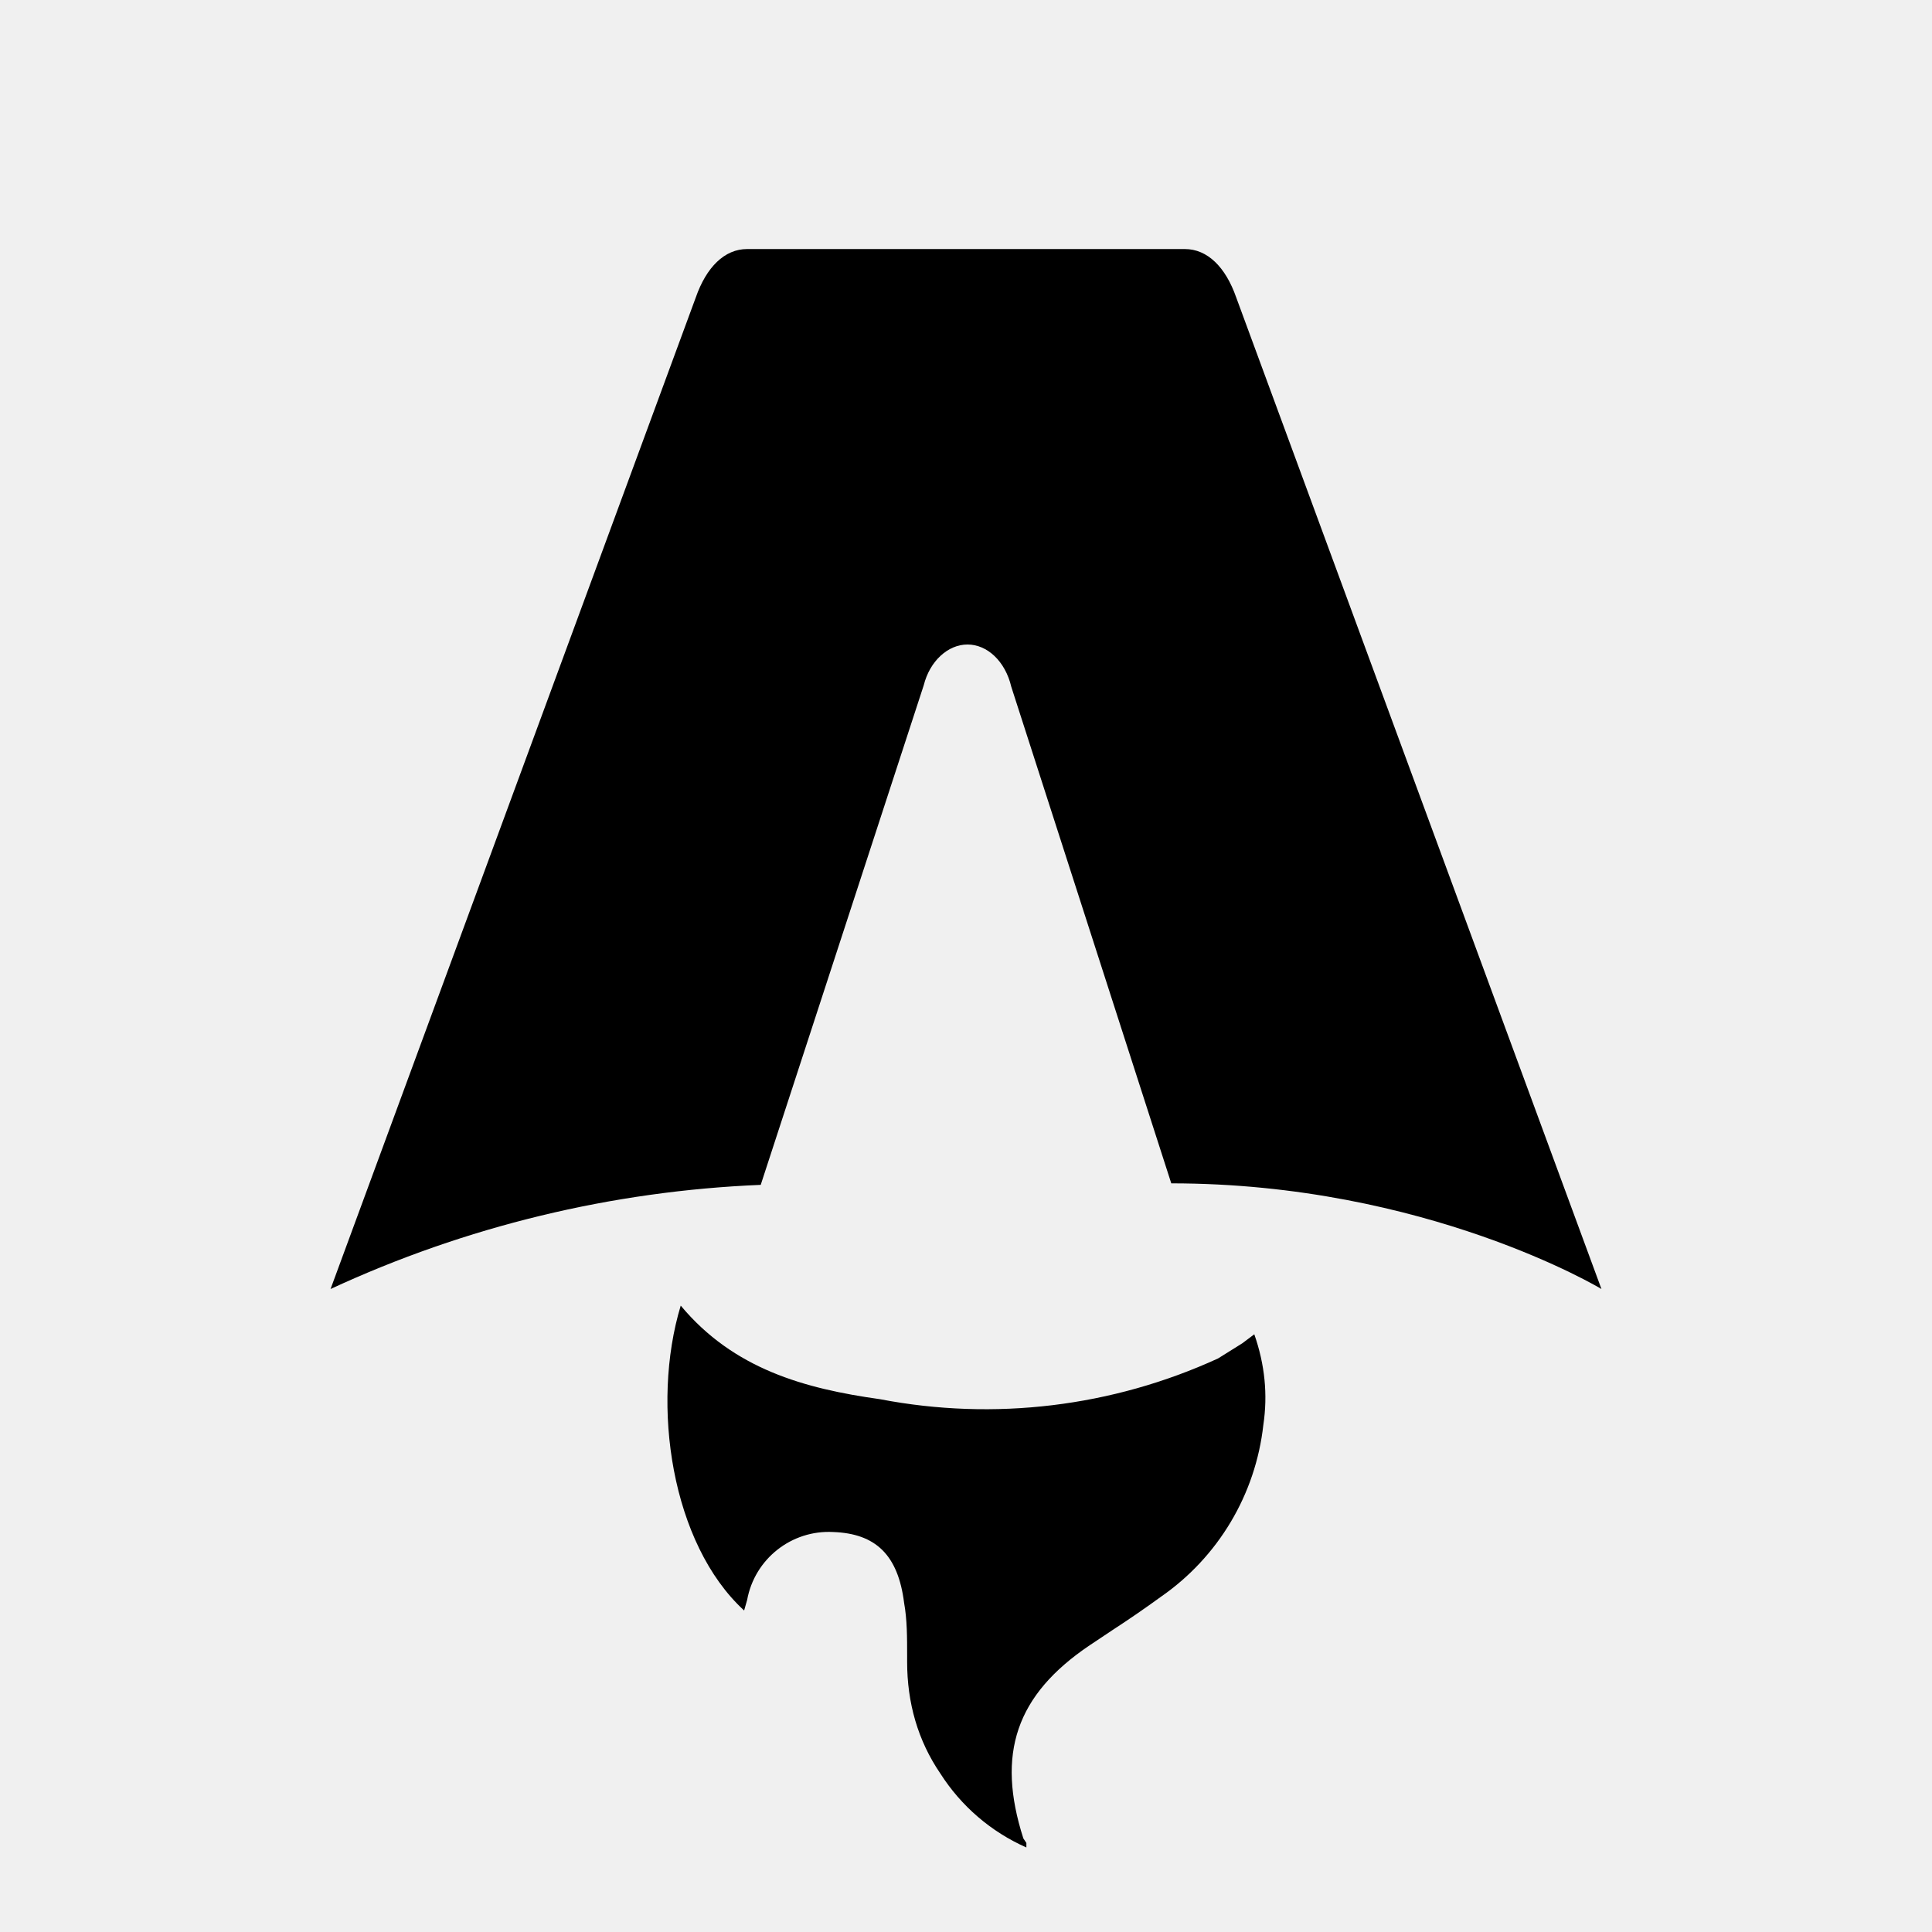
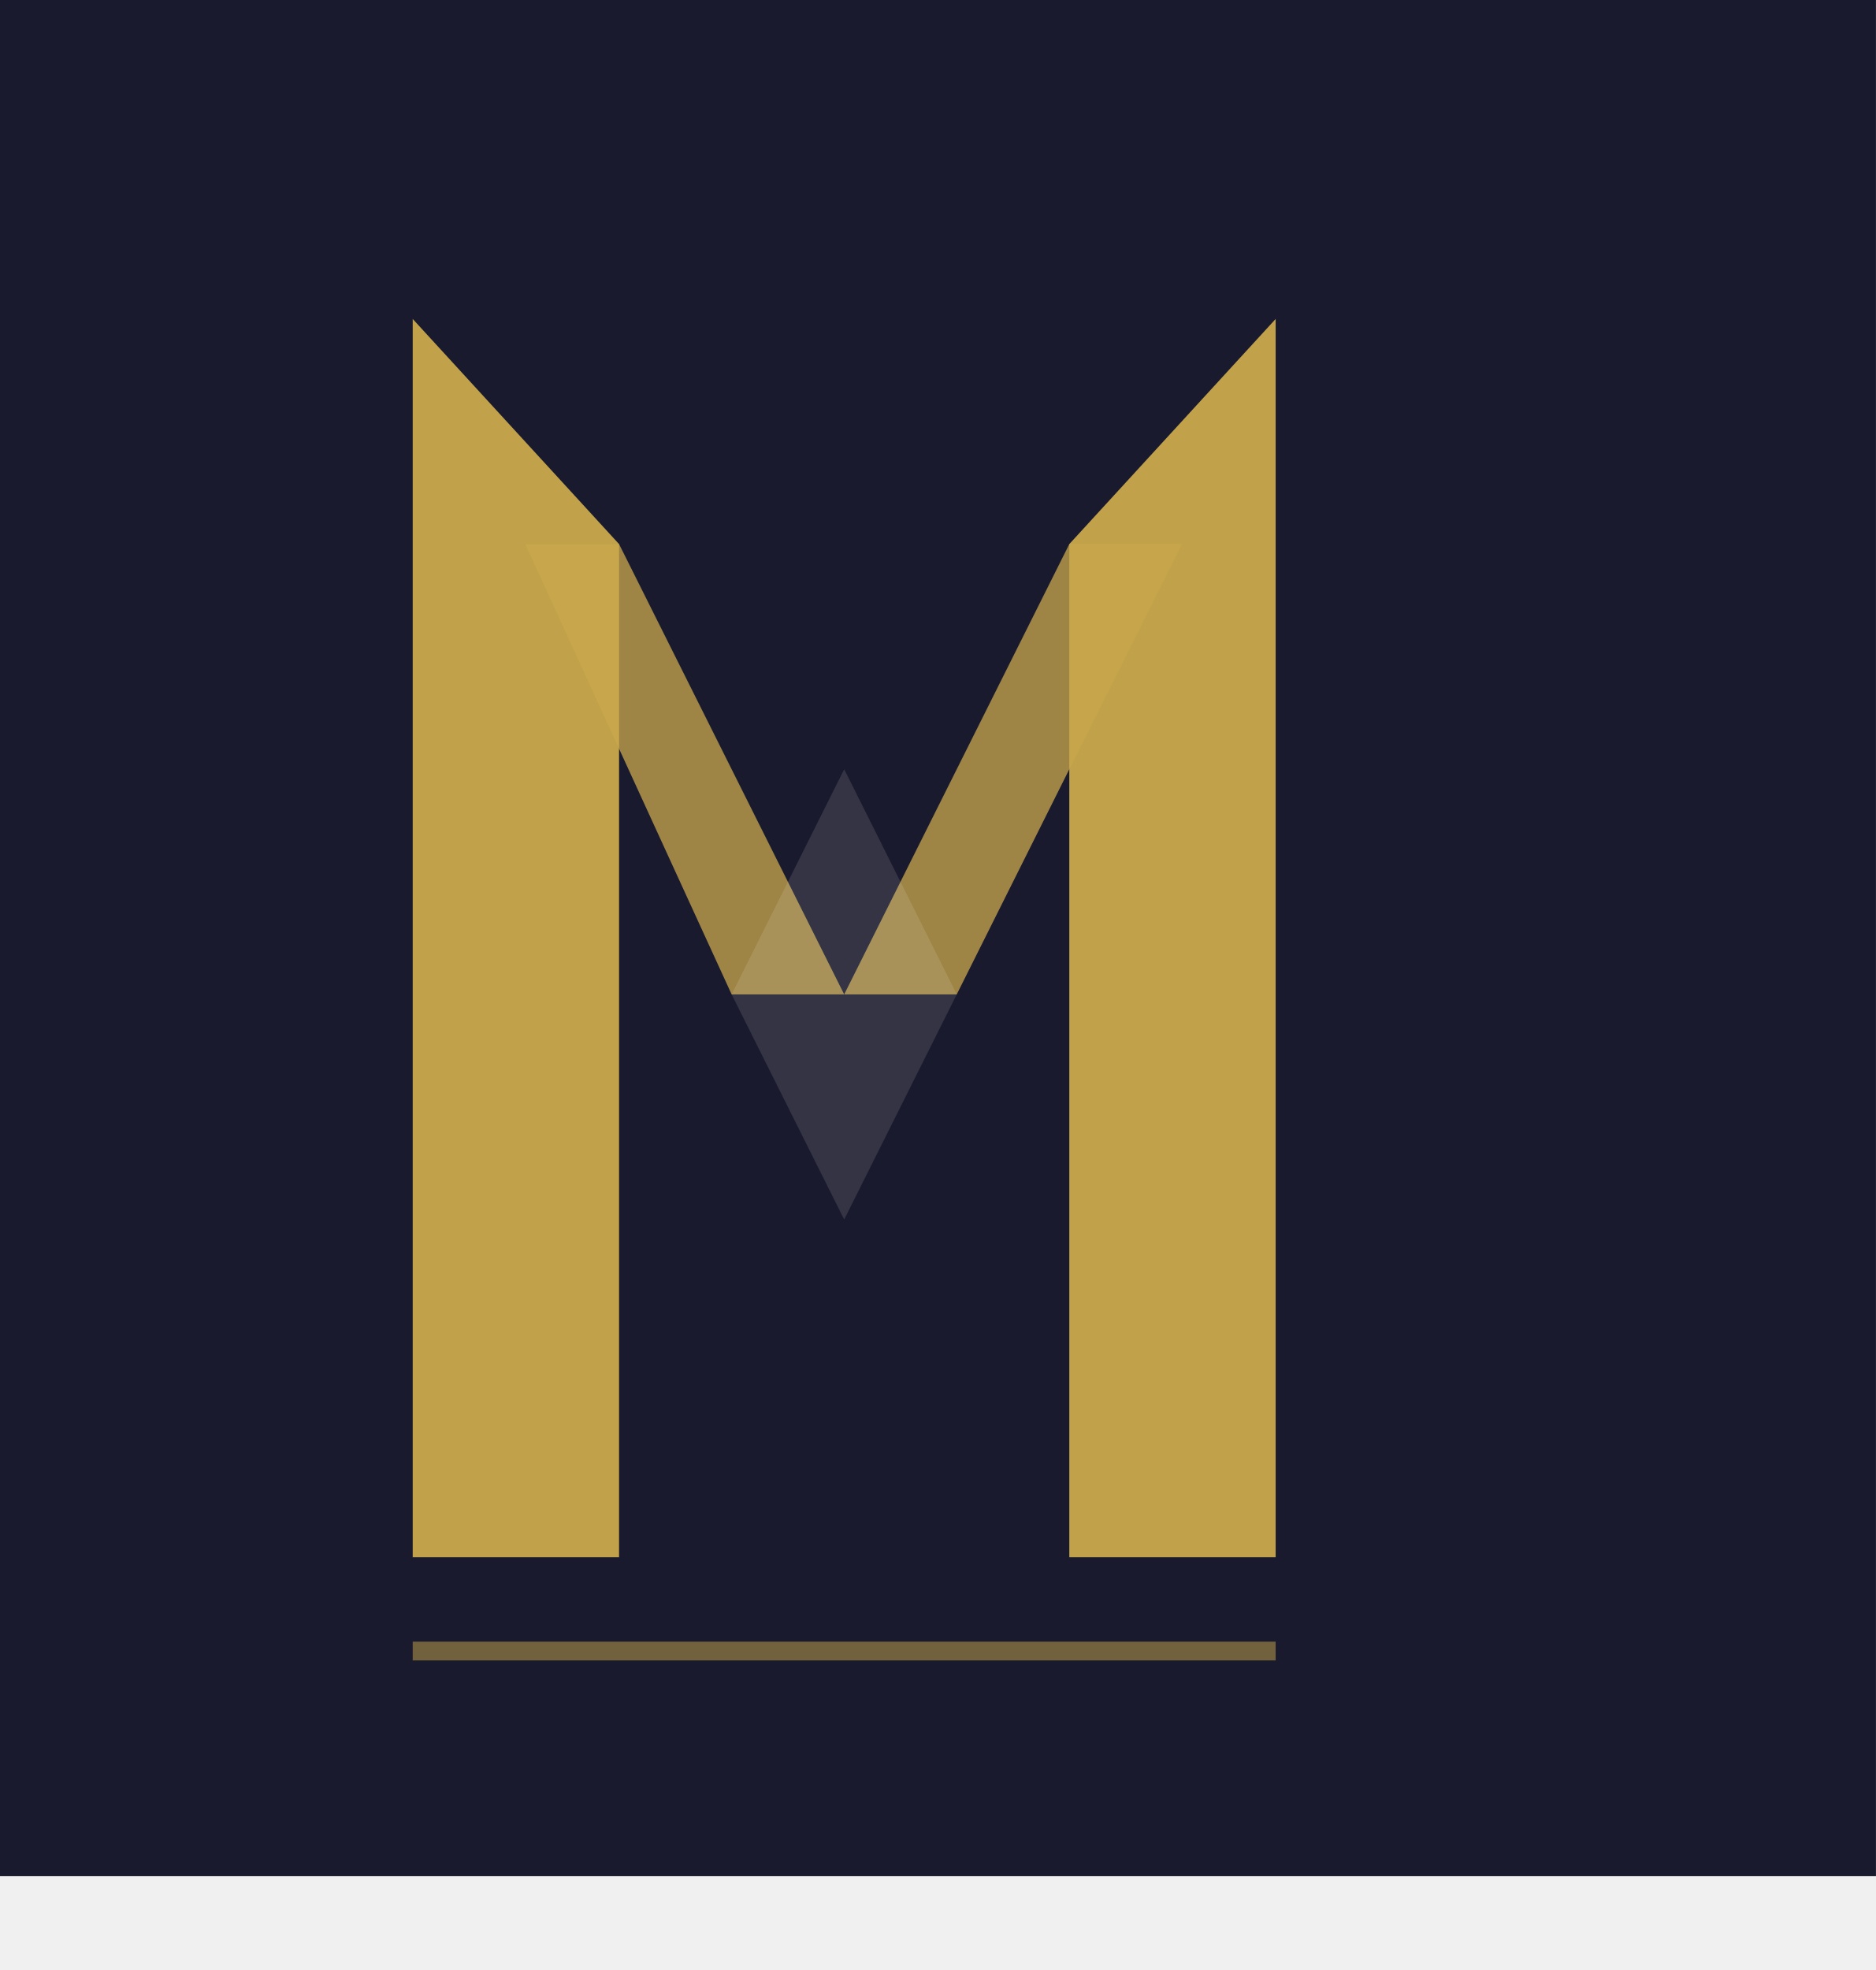
- <svg xmlns="http://www.w3.org/2000/svg" fill="none" viewBox="0 0 128 128">
-   <path d="M50.4 78.5a75.1 75.1 0 0 0-28.5 6.9l24.2-65.7c.7-2 1.9-3.2 3.4-3.2h29c1.5 0 2.7 1.2 3.4 3.2l24.2 65.7s-11.6-7-28.5-7L67 45.5c-.4-1.7-1.6-2.8-2.9-2.8-1.3 0-2.5 1.1-2.9 2.7L50.4 78.5Zm-1.1 28.2Zm-4.2-20.2c-2 6.6-.6 15.8 4.2 20.2a17.5 17.5 0 0 1 .2-.7 5.5 5.5 0 0 1 5.7-4.5c2.8.1 4.3 1.5 4.7 4.7.2 1.1.2 2.3.2 3.5v.4c0 2.7.7 5.2 2.2 7.4a13 13 0 0 0 5.7 4.9v-.3l-.2-.3c-1.8-5.6-.5-9.5 4.4-12.8l1.5-1a73 73 0 0 0 3.2-2.2 16 16 0 0 0 6.8-11.4c.3-2 .1-4-.6-6l-.8.6-1.6 1a37 37 0 0 1-22.4 2.7c-5-.7-9.7-2-13.2-6.2Z" />
-   <style>
-         path { fill: #000; }
-         @media (prefers-color-scheme: dark) {
-             path { fill: #FFF; }
-         }
-     </style>
+ <svg xmlns="http://www.w3.org/2000/svg" width="100%" viewBox="0 0 200 210" role="img">
+   <rect width="200" height="200" fill="#1A1A2E" style="fill:rgb(26, 26, 46);stroke:none;color:rgb(255, 255, 255);stroke-width:1px;stroke-linecap:butt;stroke-linejoin:miter;opacity:1;font-family:&quot;Anthropic Sans&quot;, -apple-system, BlinkMacSystemFont, &quot;Segoe UI&quot;, sans-serif;font-size:16px;font-weight:400;text-anchor:start;dominant-baseline:auto" />
+   <g transform="translate(44, 34)" style="fill:rgb(0, 0, 0);stroke:none;color:rgb(255, 255, 255);stroke-width:1px;stroke-linecap:butt;stroke-linejoin:miter;opacity:1;font-family:&quot;Anthropic Sans&quot;, -apple-system, BlinkMacSystemFont, &quot;Segoe UI&quot;, sans-serif;font-size:16px;font-weight:400;text-anchor:start;dominant-baseline:auto">
+     <polygon points="0,132 22,132 22,24 0,0" fill="#C9A84C" opacity="0.95" style="fill:rgb(201, 168, 76);stroke:none;color:rgb(255, 255, 255);stroke-width:1px;stroke-linecap:butt;stroke-linejoin:miter;opacity:0.95;font-family:&quot;Anthropic Sans&quot;, -apple-system, BlinkMacSystemFont, &quot;Segoe UI&quot;, sans-serif;font-size:16px;font-weight:400;text-anchor:start;dominant-baseline:auto" />
+     <polygon points="22,24 46,72 34,72 12,24" fill="#C9A84C" opacity="0.75" style="fill:rgb(201, 168, 76);stroke:none;color:rgb(255, 255, 255);stroke-width:1px;stroke-linecap:butt;stroke-linejoin:miter;opacity:0.75;font-family:&quot;Anthropic Sans&quot;, -apple-system, BlinkMacSystemFont, &quot;Segoe UI&quot;, sans-serif;font-size:16px;font-weight:400;text-anchor:start;dominant-baseline:auto" />
+     <polygon points="46,72 70,24 82,24 58,72" fill="#C9A84C" opacity="0.75" style="fill:rgb(201, 168, 76);stroke:none;color:rgb(255, 255, 255);stroke-width:1px;stroke-linecap:butt;stroke-linejoin:miter;opacity:0.75;font-family:&quot;Anthropic Sans&quot;, -apple-system, BlinkMacSystemFont, &quot;Segoe UI&quot;, sans-serif;font-size:16px;font-weight:400;text-anchor:start;dominant-baseline:auto" />
+     <polygon points="70,24 92,0 92,132 70,132" fill="#C9A84C" opacity="0.95" style="fill:rgb(201, 168, 76);stroke:none;color:rgb(255, 255, 255);stroke-width:1px;stroke-linecap:butt;stroke-linejoin:miter;opacity:0.95;font-family:&quot;Anthropic Sans&quot;, -apple-system, BlinkMacSystemFont, &quot;Segoe UI&quot;, sans-serif;font-size:16px;font-weight:400;text-anchor:start;dominant-baseline:auto" />
+     <polygon points="34,72 46,48 58,72 46,96" fill="#F5F5F0" opacity="0.12" style="fill:rgb(245, 245, 240);stroke:none;color:rgb(255, 255, 255);stroke-width:1px;stroke-linecap:butt;stroke-linejoin:miter;opacity:0.12;font-family:&quot;Anthropic Sans&quot;, -apple-system, BlinkMacSystemFont, &quot;Segoe UI&quot;, sans-serif;font-size:16px;font-weight:400;text-anchor:start;dominant-baseline:auto" />
+     <line x1="0" y1="142" x2="92" y2="142" stroke="#C9A84C" stroke-width="2" opacity="0.5" style="fill:rgb(0, 0, 0);stroke:rgb(201, 168, 76);color:rgb(255, 255, 255);stroke-width:2px;stroke-linecap:butt;stroke-linejoin:miter;opacity:0.5;font-family:&quot;Anthropic Sans&quot;, -apple-system, BlinkMacSystemFont, &quot;Segoe UI&quot;, sans-serif;font-size:16px;font-weight:400;text-anchor:start;dominant-baseline:auto" />
+   </g>
</svg>
